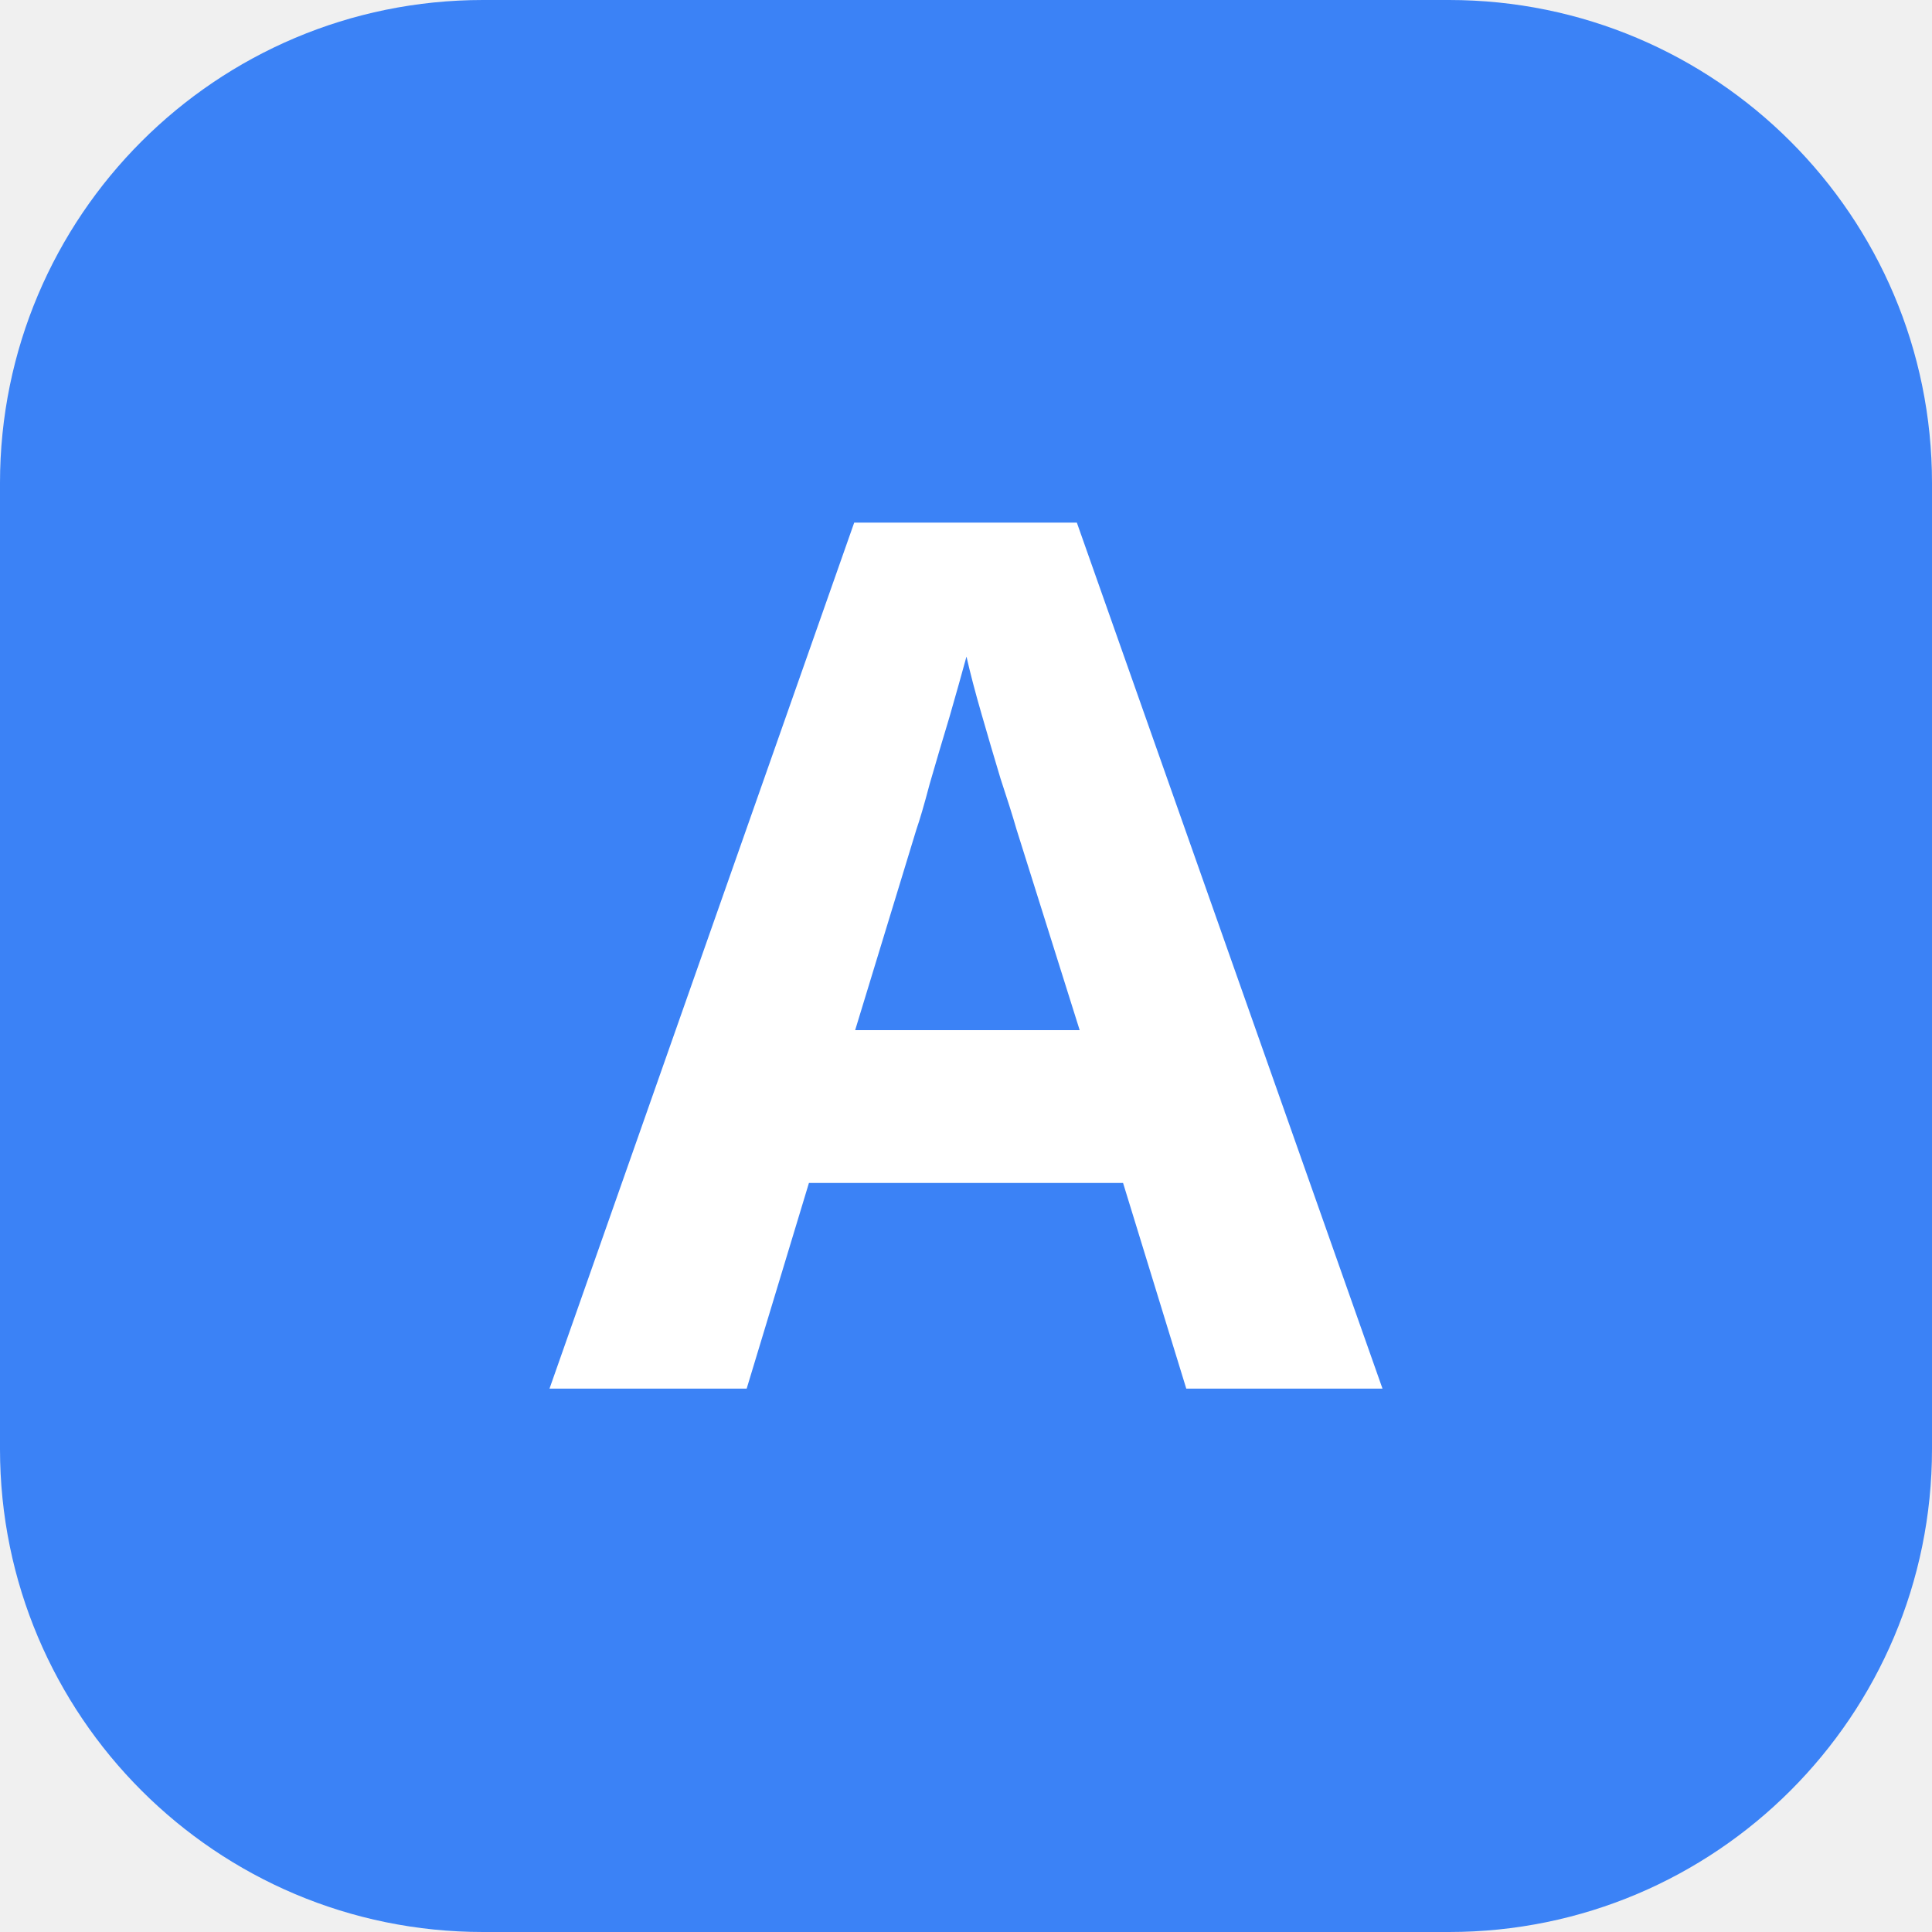
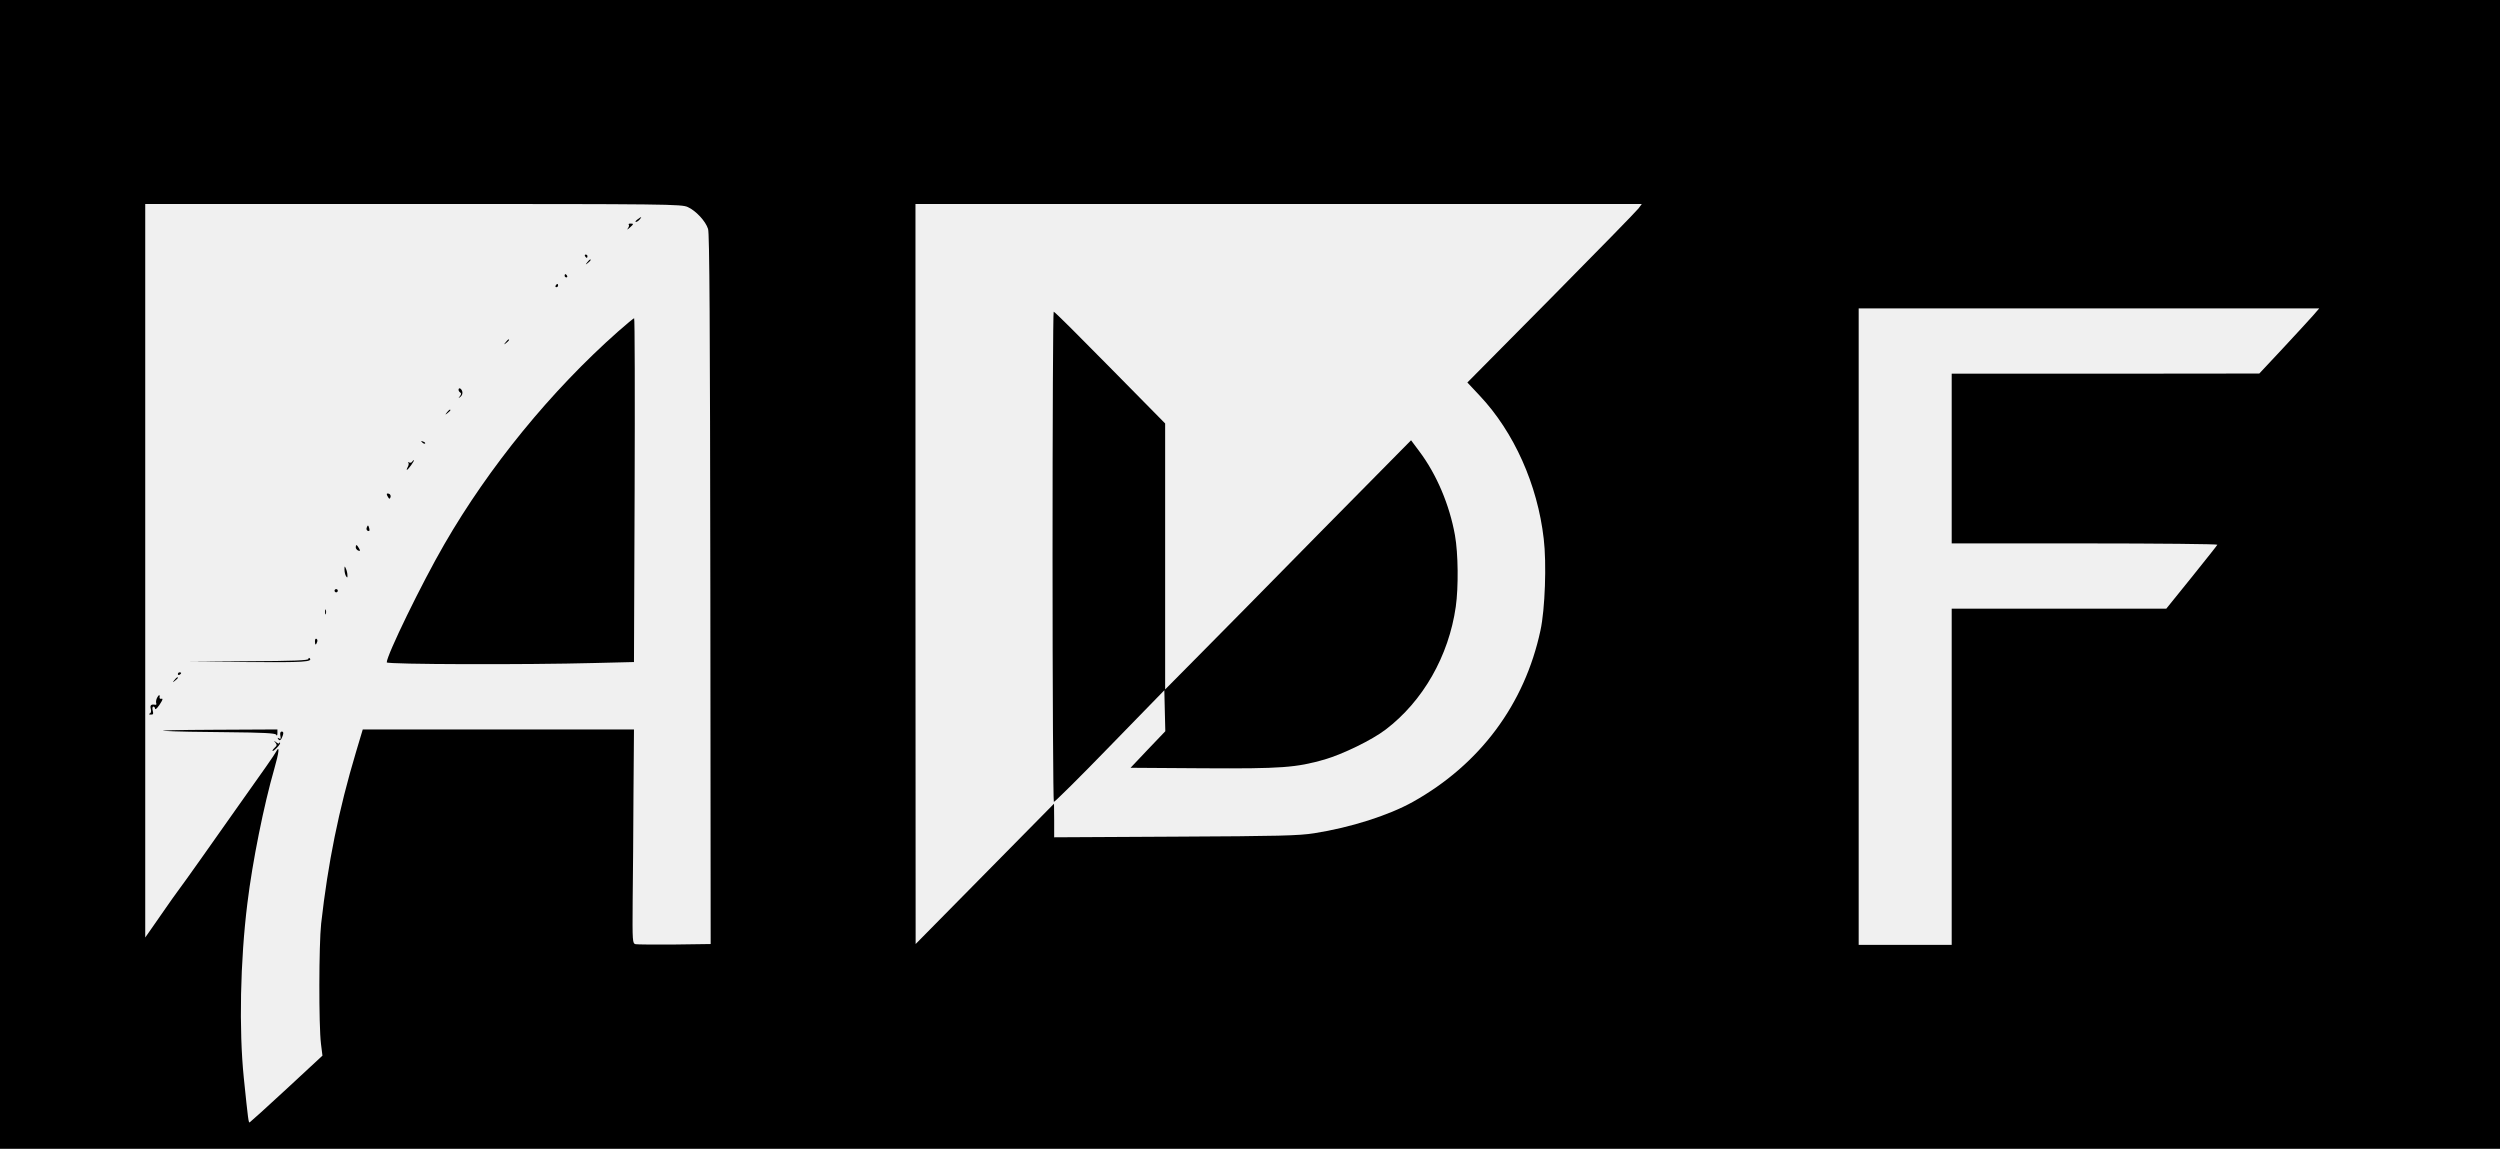
- <svg xmlns="http://www.w3.org/2000/svg" viewBox="0 0 32 32">
-   <rect width="32" height="32" rx="8" fill="#3b82f6" />
-   <text x="16" y="23" text-anchor="middle" font-family="system-ui, sans-serif" font-weight="800" font-size="20" fill="white">A</text>
+ <svg xmlns="http://www.w3.org/2000/svg" version="1.0" width="1532pt" height="704pt" viewBox="0 0 1532 704" preserveAspectRatio="xMidYMid meet">
+   <g transform="translate(0,704) scale(0.1,-0.1)" fill="#000000" stroke="none">
+     <path d="M0 3520 l0 -3520 7660 0 7660 0 0 3520 0 3520 -7660 0 -7660 0 0 -3520z m4215 2251 c49 -22 109 -86 124 -134 9 -26 12 -584 14 -2209 l2 -2173 -220 -3 c-121 -1 -229 0 -240 2 -19 5 -20 12 -18 268 2 145 4 440 5 656 l3 392 -831 0 -831 0 -41 -137 c-107 -358 -172 -681 -214 -1053 -14 -130 -15 -624 -1 -737 l9 -72 -219 -203 c-121 -112 -223 -204 -227 -206 -7 -3 -9 11 -36 273 -30 294 -22 716 22 1070 31 255 101 602 165 824 29 101 34 148 11 105 -10 -20 -72 -108 -251 -360 -46 -66 -138 -195 -204 -289 -66 -93 -132 -186 -147 -205 -14 -19 -50 -69 -78 -110 -29 -41 -68 -97 -87 -125 l-35 -50 0 2248 0 2247 1643 0 c1567 0 1644 -1 1682 -19z m5826 -8 c-12 -16 -252 -262 -535 -548 l-514 -519 76 -81 c209 -222 354 -544 392 -877 18 -150 8 -433 -20 -561 -97 -453 -371 -821 -782 -1051 -149 -83 -381 -157 -604 -192 -94 -15 -214 -18 -851 -21 l-743 -4 0 103 -1 103 -424 -430 -424 -430 -1 2268 0 2267 2226 0 2225 0 -20 -27z m4133 -657 c-22 -25 -104 -114 -184 -200 l-145 -155 -942 -1 -943 0 0 -520 0 -520 816 0 c449 0 814 -4 812 -8 -1 -4 -73 -94 -158 -200 l-155 -192 -657 0 -658 0 0 -1030 0 -1030 -285 0 -285 0 0 1950 0 1950 1411 0 1411 0 -38 -44z" />
+     <path d="M3906 5695 c-11 -8 -15 -15 -9 -15 6 0 16 7 23 15 16 19 11 19 -14 0z" />
+     <path d="M3853 5663 c4 -3 1 -13 -5 -22 -8 -10 -4 -9 10 3 26 23 27 26 5 26 -9 0 -13 -3 -10 -7z" />
+     <path d="M3585 5470 c3 -5 8 -10 11 -10 2 0 4 5 4 10 0 6 -5 10 -11 10 -5 0 -7 -4 -4 -10z" />
+     <path d="M3599 5433 c-13 -16 -12 -17 4 -4 16 13 21 21 13 21 -2 0 -10 -8 -17 -17z" />
+     <path d="M3460 5350 c0 -5 5 -10 11 -10 5 0 7 5 4 10 -3 6 -8 10 -11 10 -2 0 -4 -4 -4 -10z" />
+     <path d="M3405 5290 c-3 -5 -1 -10 4 -10 6 0 11 5 11 10 0 6 -2 10 -4 10 -3 0 -8 -4 -11 -10z" />
+     <path d="M3787 5008 c-411 -364 -791 -830 -1064 -1303 -139 -240 -353 -680 -353 -724 0 -13 858 -15 1270 -4 l245 6 4 1054 c2 579 1 1053 -3 1053 -3 0 -48 -37 -99 -82z" />
+     <path d="M3099 4943 c-13 -16 -12 -17 4 -4 16 13 21 21 13 21 -2 0 -10 -8 -17 -17z" />
+     <path d="M2810 4651 c0 -6 5 -13 10 -16 8 -5 7 -12 -2 -23 -11 -15 -11 -15 3 -4 10 7 15 21 12 32 -5 20 -23 28 -23 11z" />
+     <path d="M2739 4513 c-13 -16 -12 -17 4 -4 9 7 17 15 17 17 0 8 -8 3 -21 -13z" />
+     <path d="M2587 4329 c7 -7 15 -10 18 -7 3 3 -2 9 -12 12 -14 6 -15 5 -6 -5z" />
+     <path d="M2525 4210 c-4 -6 -12 -7 -18 -4 -7 4 -9 4 -5 -1 4 -4 3 -16 -3 -26 -15 -29 -3 -22 21 11 12 17 19 30 16 30 -3 0 -8 -5 -11 -10z" />
+     <path d="M2370 4012 c0 -4 4 -13 9 -20 7 -11 9 -11 14 1 3 9 -1 18 -9 21 -8 3 -14 2 -14 -2z" />
+     <path d="M2247 3806 c-3 -8 0 -17 7 -19 10 -4 12 1 9 14 -6 23 -9 24 -16 5z" />
+     <path d="M2180 3686 c0 -8 7 -16 15 -20 13 -4 14 -2 5 14 -13 23 -20 26 -20 6z" />
+     <path d="M2111 3550 c0 -14 4 -32 9 -40 8 -12 10 -12 9 5 0 11 -4 29 -9 40 -8 18 -9 18 -9 -5z" />
+     <path d="M2050 3420 c0 -5 5 -10 10 -10 6 0 10 5 10 10 0 6 -4 10 -10 10 -5 0 -10 -4 -10 -10z" />
+     <path d="M1992 3290 c0 -14 2 -19 5 -12 2 6 2 18 0 25 -3 6 -5 1 -5 -13z" />
+     <path d="M1930 3111 c0 -25 6 -27 13 -6 4 8 2 17 -3 20 -6 4 -10 -3 -10 -14z" />
+     <path d="M1890 3002 c0 -9 -96 -13 -367 -14 l-368 -3 364 -2 c343 -3 401 1 378 24 -4 3 -7 1 -7 -5z" />
+     <path d="M1090 2909 c0 -5 5 -7 10 -4 6 3 10 8 10 11 0 2 -4 4 -10 4 -5 0 -10 -5 -10 -11z" />
+     <path d="M1069 2873 c-13 -16 -12 -17 4 -4 9 7 17 15 17 17 0 8 -8 3 -21 -13z" />
+     <path d="M962 2763 c-5 -10 -7 -24 -5 -31 3 -7 1 -12 -4 -11 -27 5 -35 -2 -29 -25 4 -15 1 -26 -7 -29 -7 -3 -4 -6 7 -6 15 -1 17 4 12 24 -4 14 -2 25 4 25 5 0 10 -6 10 -12 1 -13 23 12 41 45 7 13 6 17 -3 15 -7 -2 -12 3 -10 10 3 18 -6 15 -16 -5z" />
+     <path d="M1010 2561 c52 -4 225 -7 384 -8 220 -2 292 -6 298 -15 5 -9 8 -6 8 10 l0 22 -392 -2 c-216 -1 -350 -4 -298 -7z" />
+     <path d="M1718 2532 c4 -19 2 -23 -8 -17 -9 6 -11 4 -5 -4 8 -15 20 -5 29 25 4 14 2 21 -7 21 -9 0 -12 -9 -9 -25z" />
+     <path d="M1688 2489 c10 -13 9 -19 -3 -29 -8 -7 -15 -16 -15 -21 0 -4 12 3 26 18 14 14 23 28 20 31 -3 3 -6 2 -6 -3 0 -4 -8 -1 -17 6 -16 12 -17 12 -5 -2z" />
+     <path d="M6450 3631 c0 -825 4 -1502 8 -1505 4 -2 158 150 342 340 l335 344 3 -126 3 -125 -107 -112 -106 -112 443 -3 c484 -3 572 4 747 54 112 33 289 119 373 183 229 174 387 451 430 753 17 120 15 326 -5 438 -33 185 -112 373 -219 515 l-50 67 -551 -558 c-302 -308 -641 -651 -753 -764 l-203 -205 0 815 0 815 -338 343 c-185 188 -340 343 -345 342 -4 0 -7 -675 -7 -1499z" />
+   </g>
</svg>
